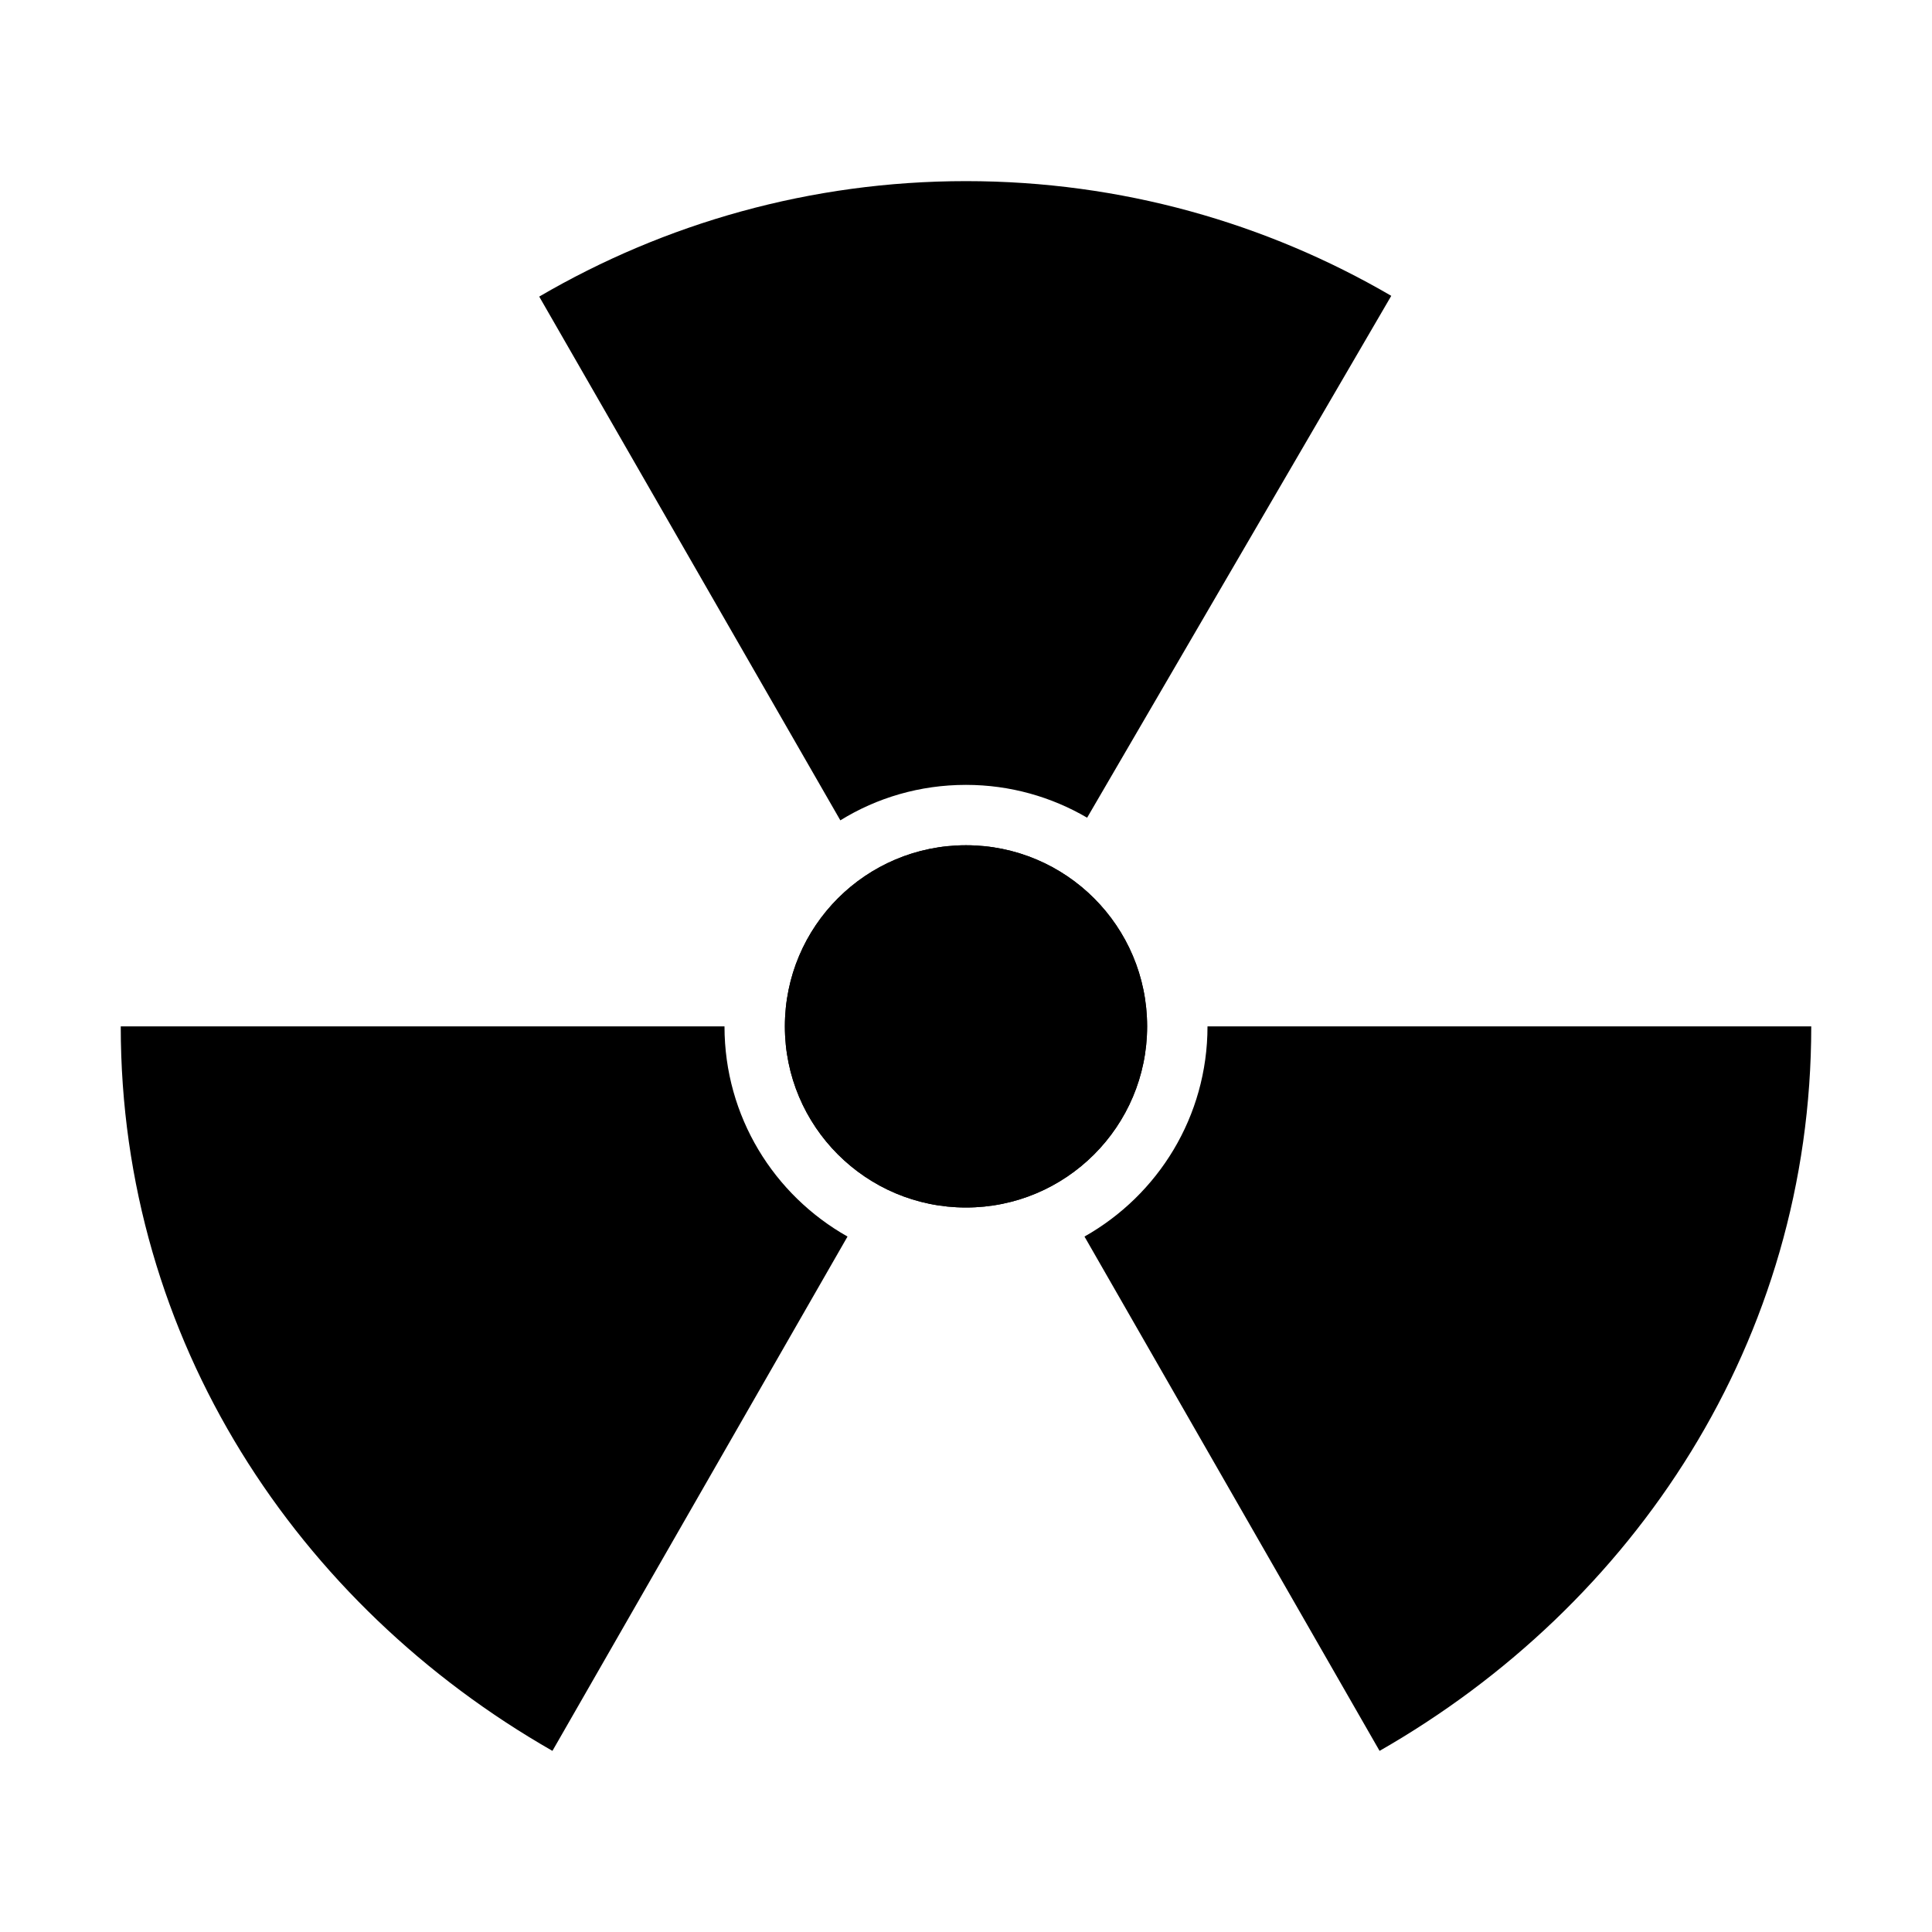
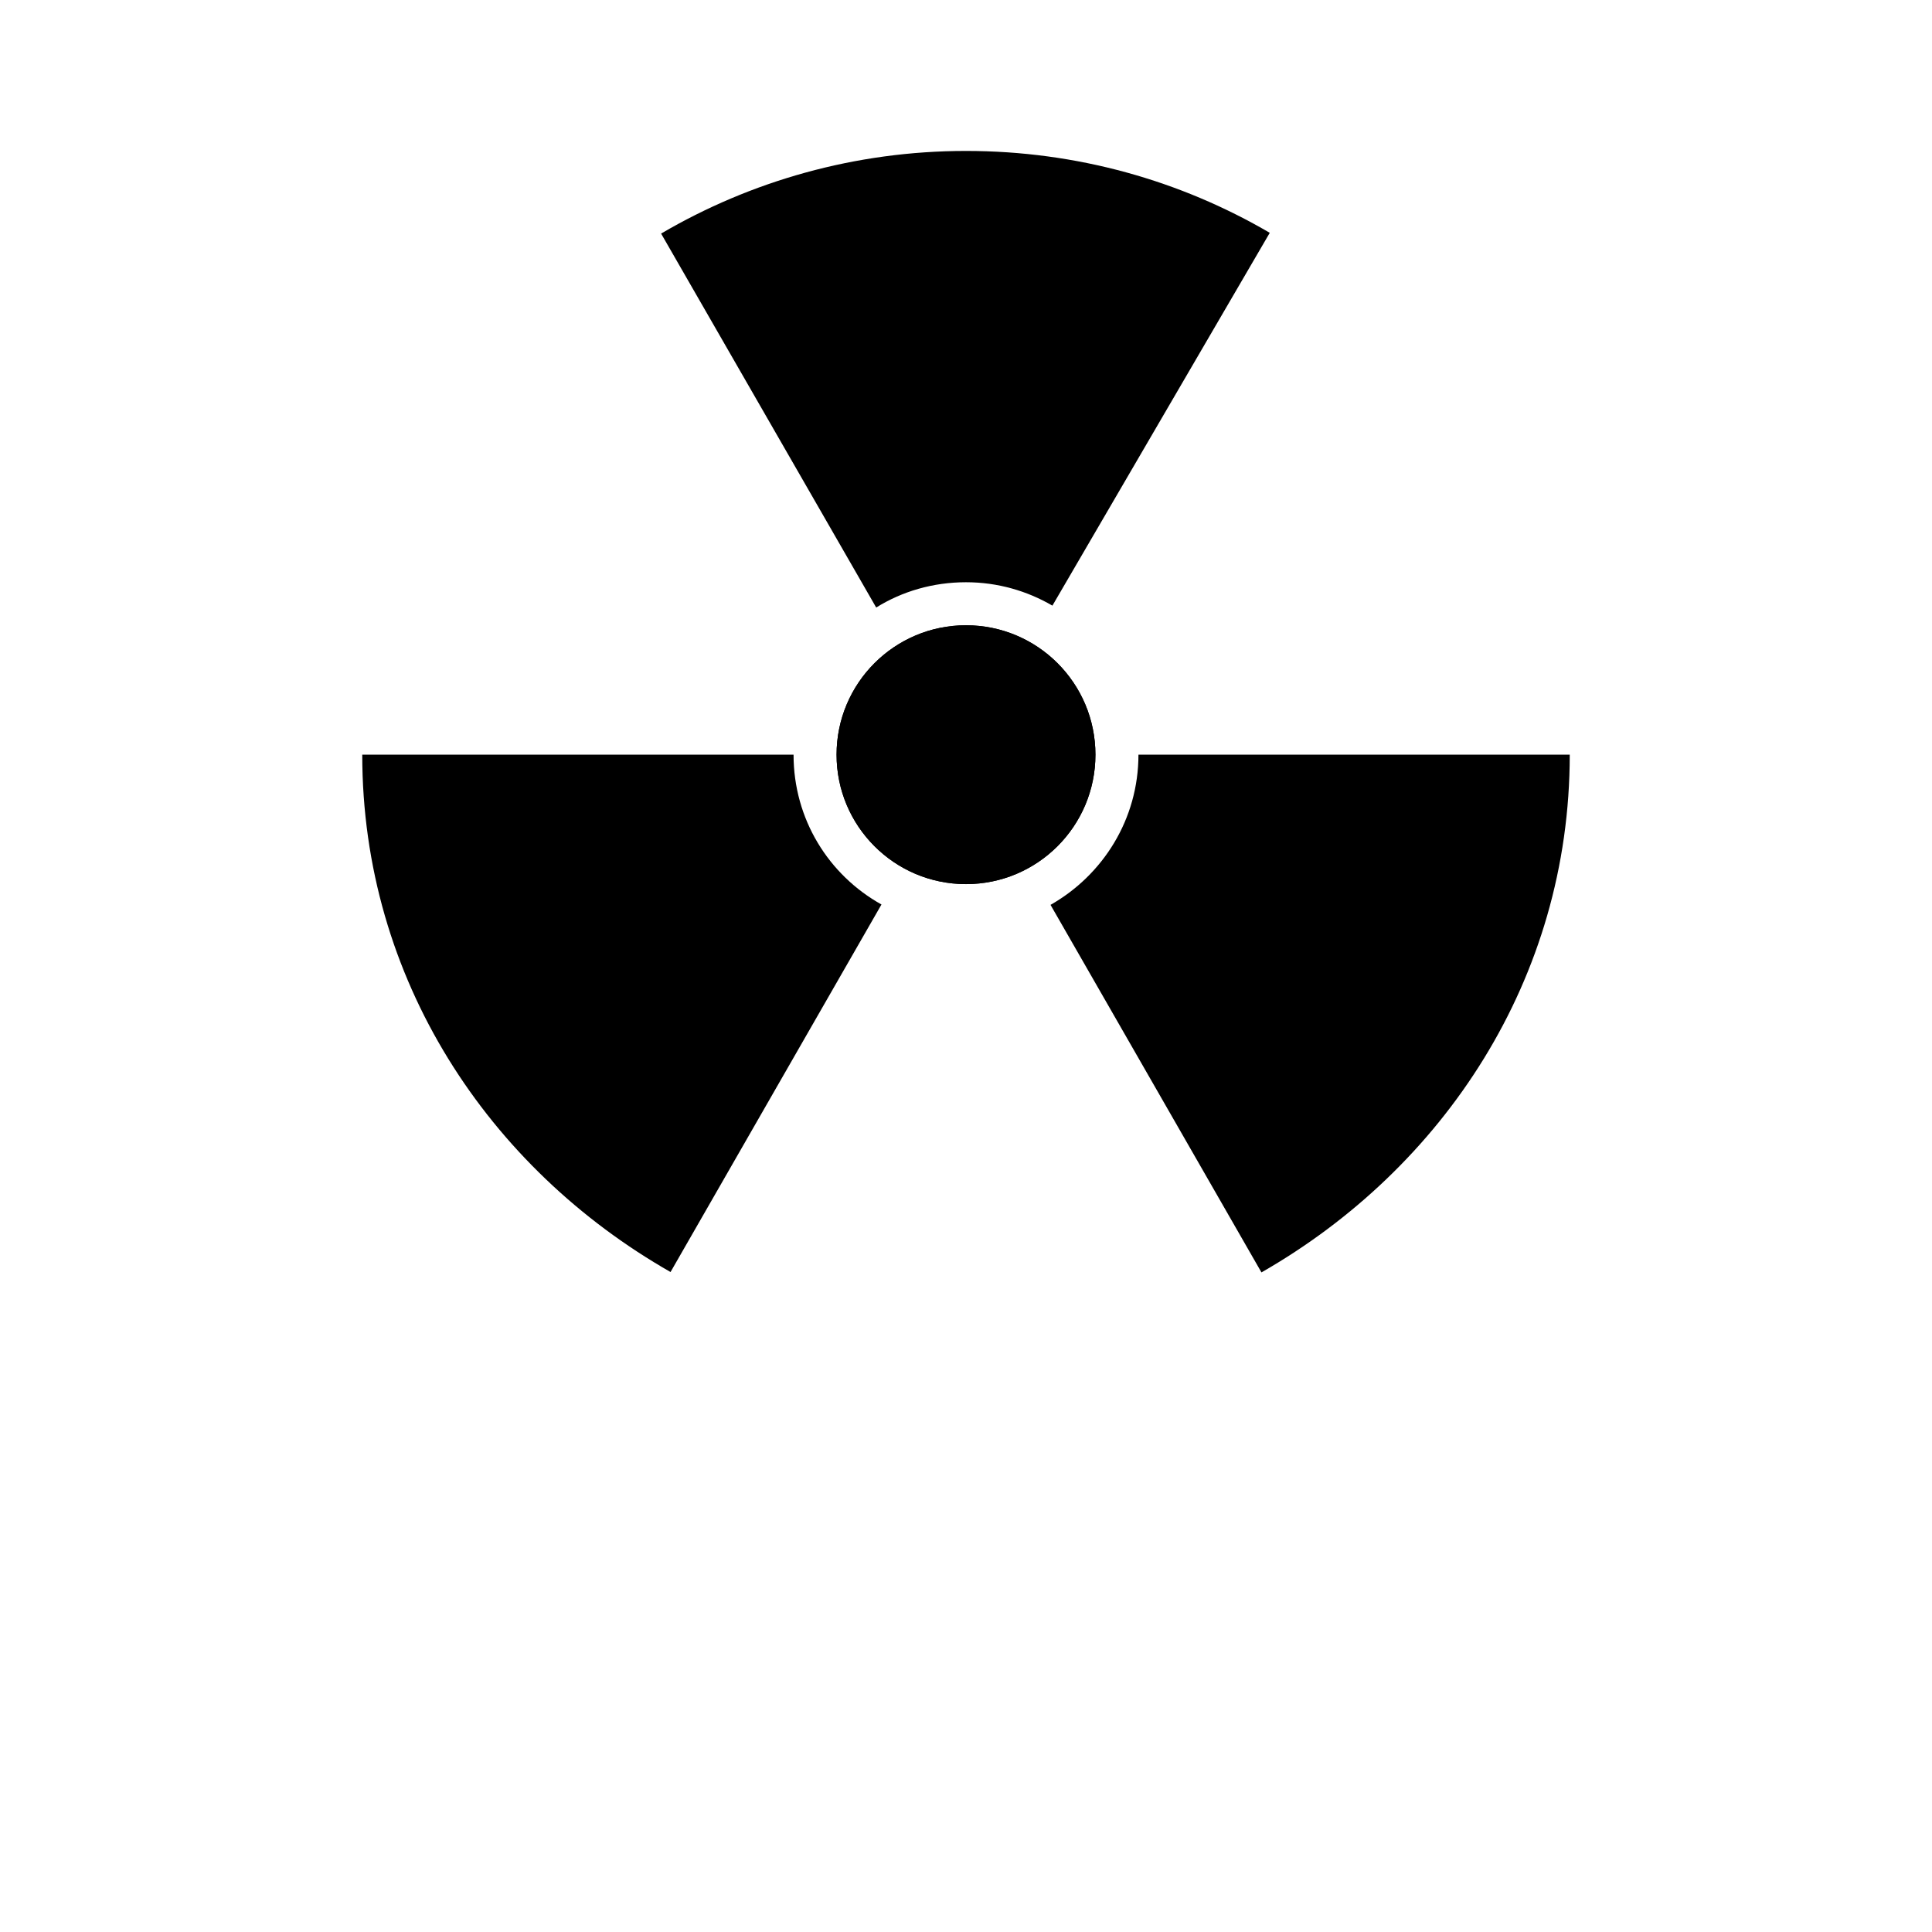
<svg xmlns="http://www.w3.org/2000/svg" width="512" height="512" viewBox="0 0 512 512">
-   <circle cx="256" cy="272" r="48" />
-   <circle cx="256" cy="272" r="48" />
-   <path d="M480 272H320c0 23.9-13.1 44.7-32.6 55.7L365.6 464C433.1 425.4 480 355.3 480 272zm-224-64c11.7 0 22.7 3.2 32.1 8.7l80.6-138.3C335.6 59.1 297.1 48 256 48c-41.2 0-79.9 11.2-113.1 30.6l79.8 138.8c9.7-6 21.1-9.4 33.3-9.4zm-64 64H32c0 83.3 46.9 153.4 114.4 192l78.2-136.3c-19.5-11-32.6-31.8-32.6-55.7z" />
+   <circle cx="256" cy="200" r="34.3" />
+   <circle cx="256" cy="200" r="34.3" />
+   <path d="M416 200H301.7c0 17.1-9.4 31.9-23.3 39.8l55.9 97.4C382.5 309.6 416 259.5 416 200zm-160-45.7c8.4 0 16.2 2.3 22.9 6.2l57.6-98.8C312.9 47.9 285.4 40 256 40s-57.1 8-80.8 21.9l57 99.1c6.9-4.3 15.1-6.7 23.8-6.7zM210.3 200H96c0 59.5 33.5 109.6 81.7 137.1l55.9-97.4c-14-7.8-23.3-22.6-23.3-39.7z" />
</svg>
